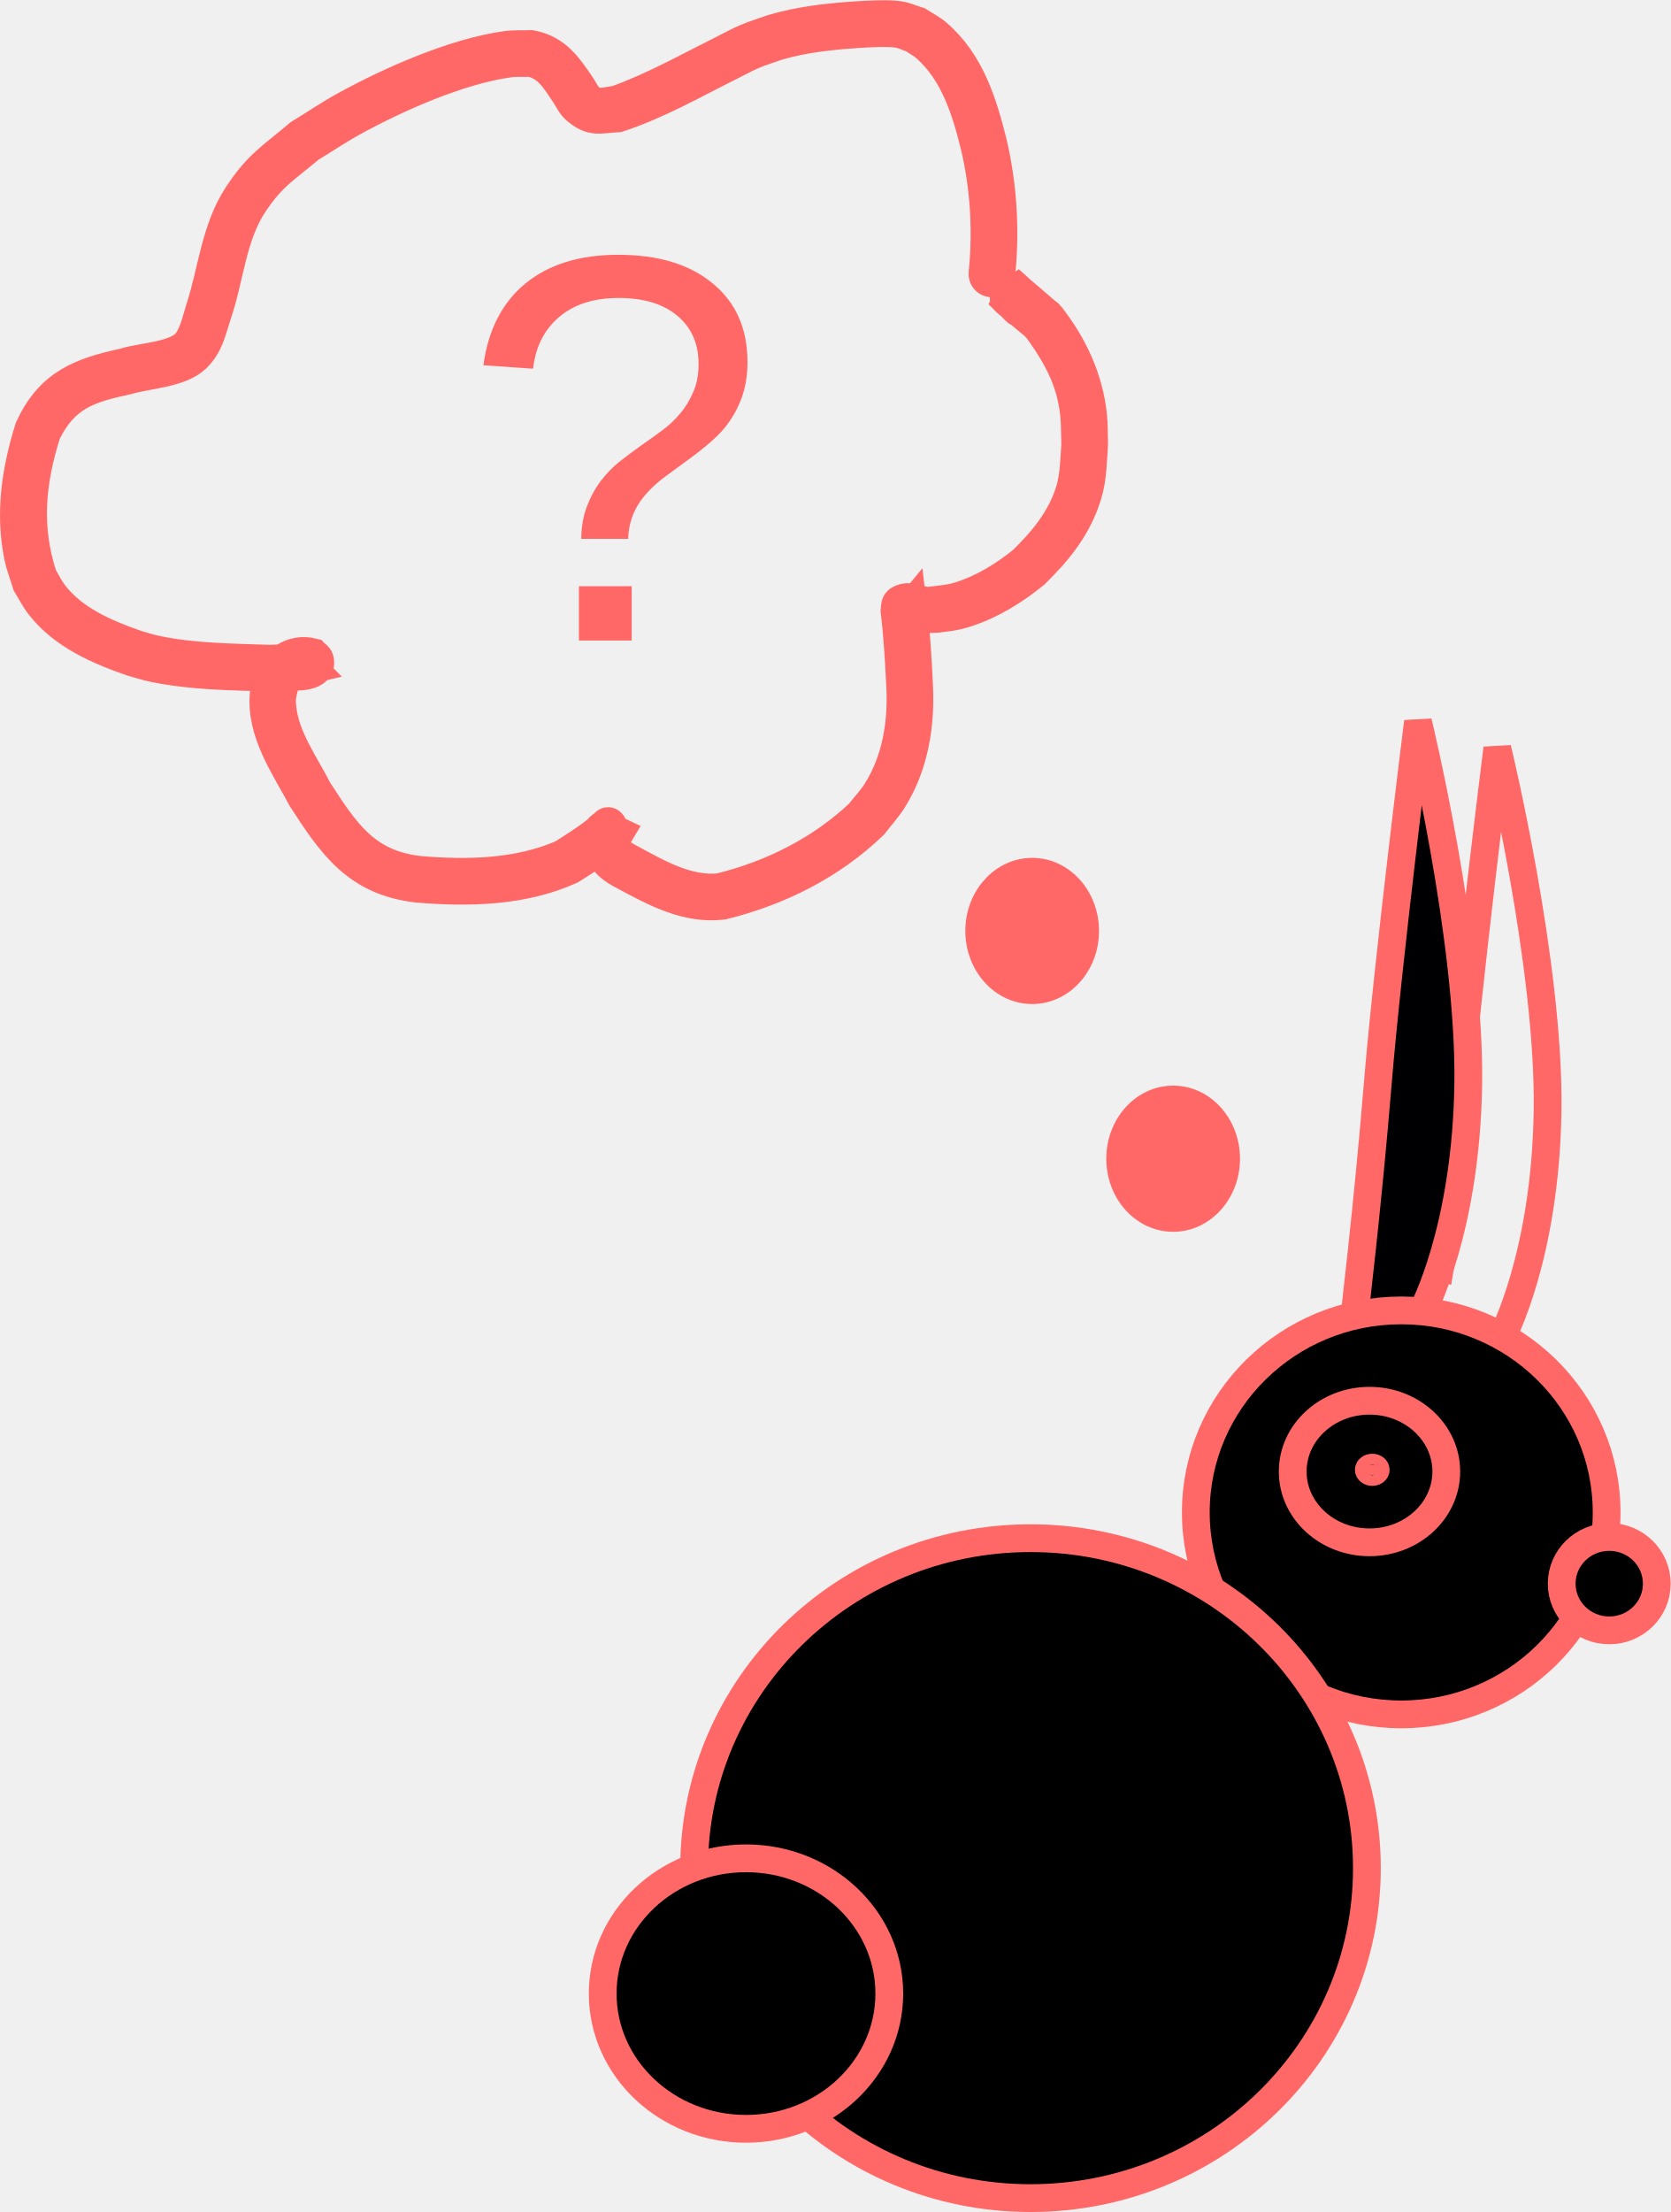
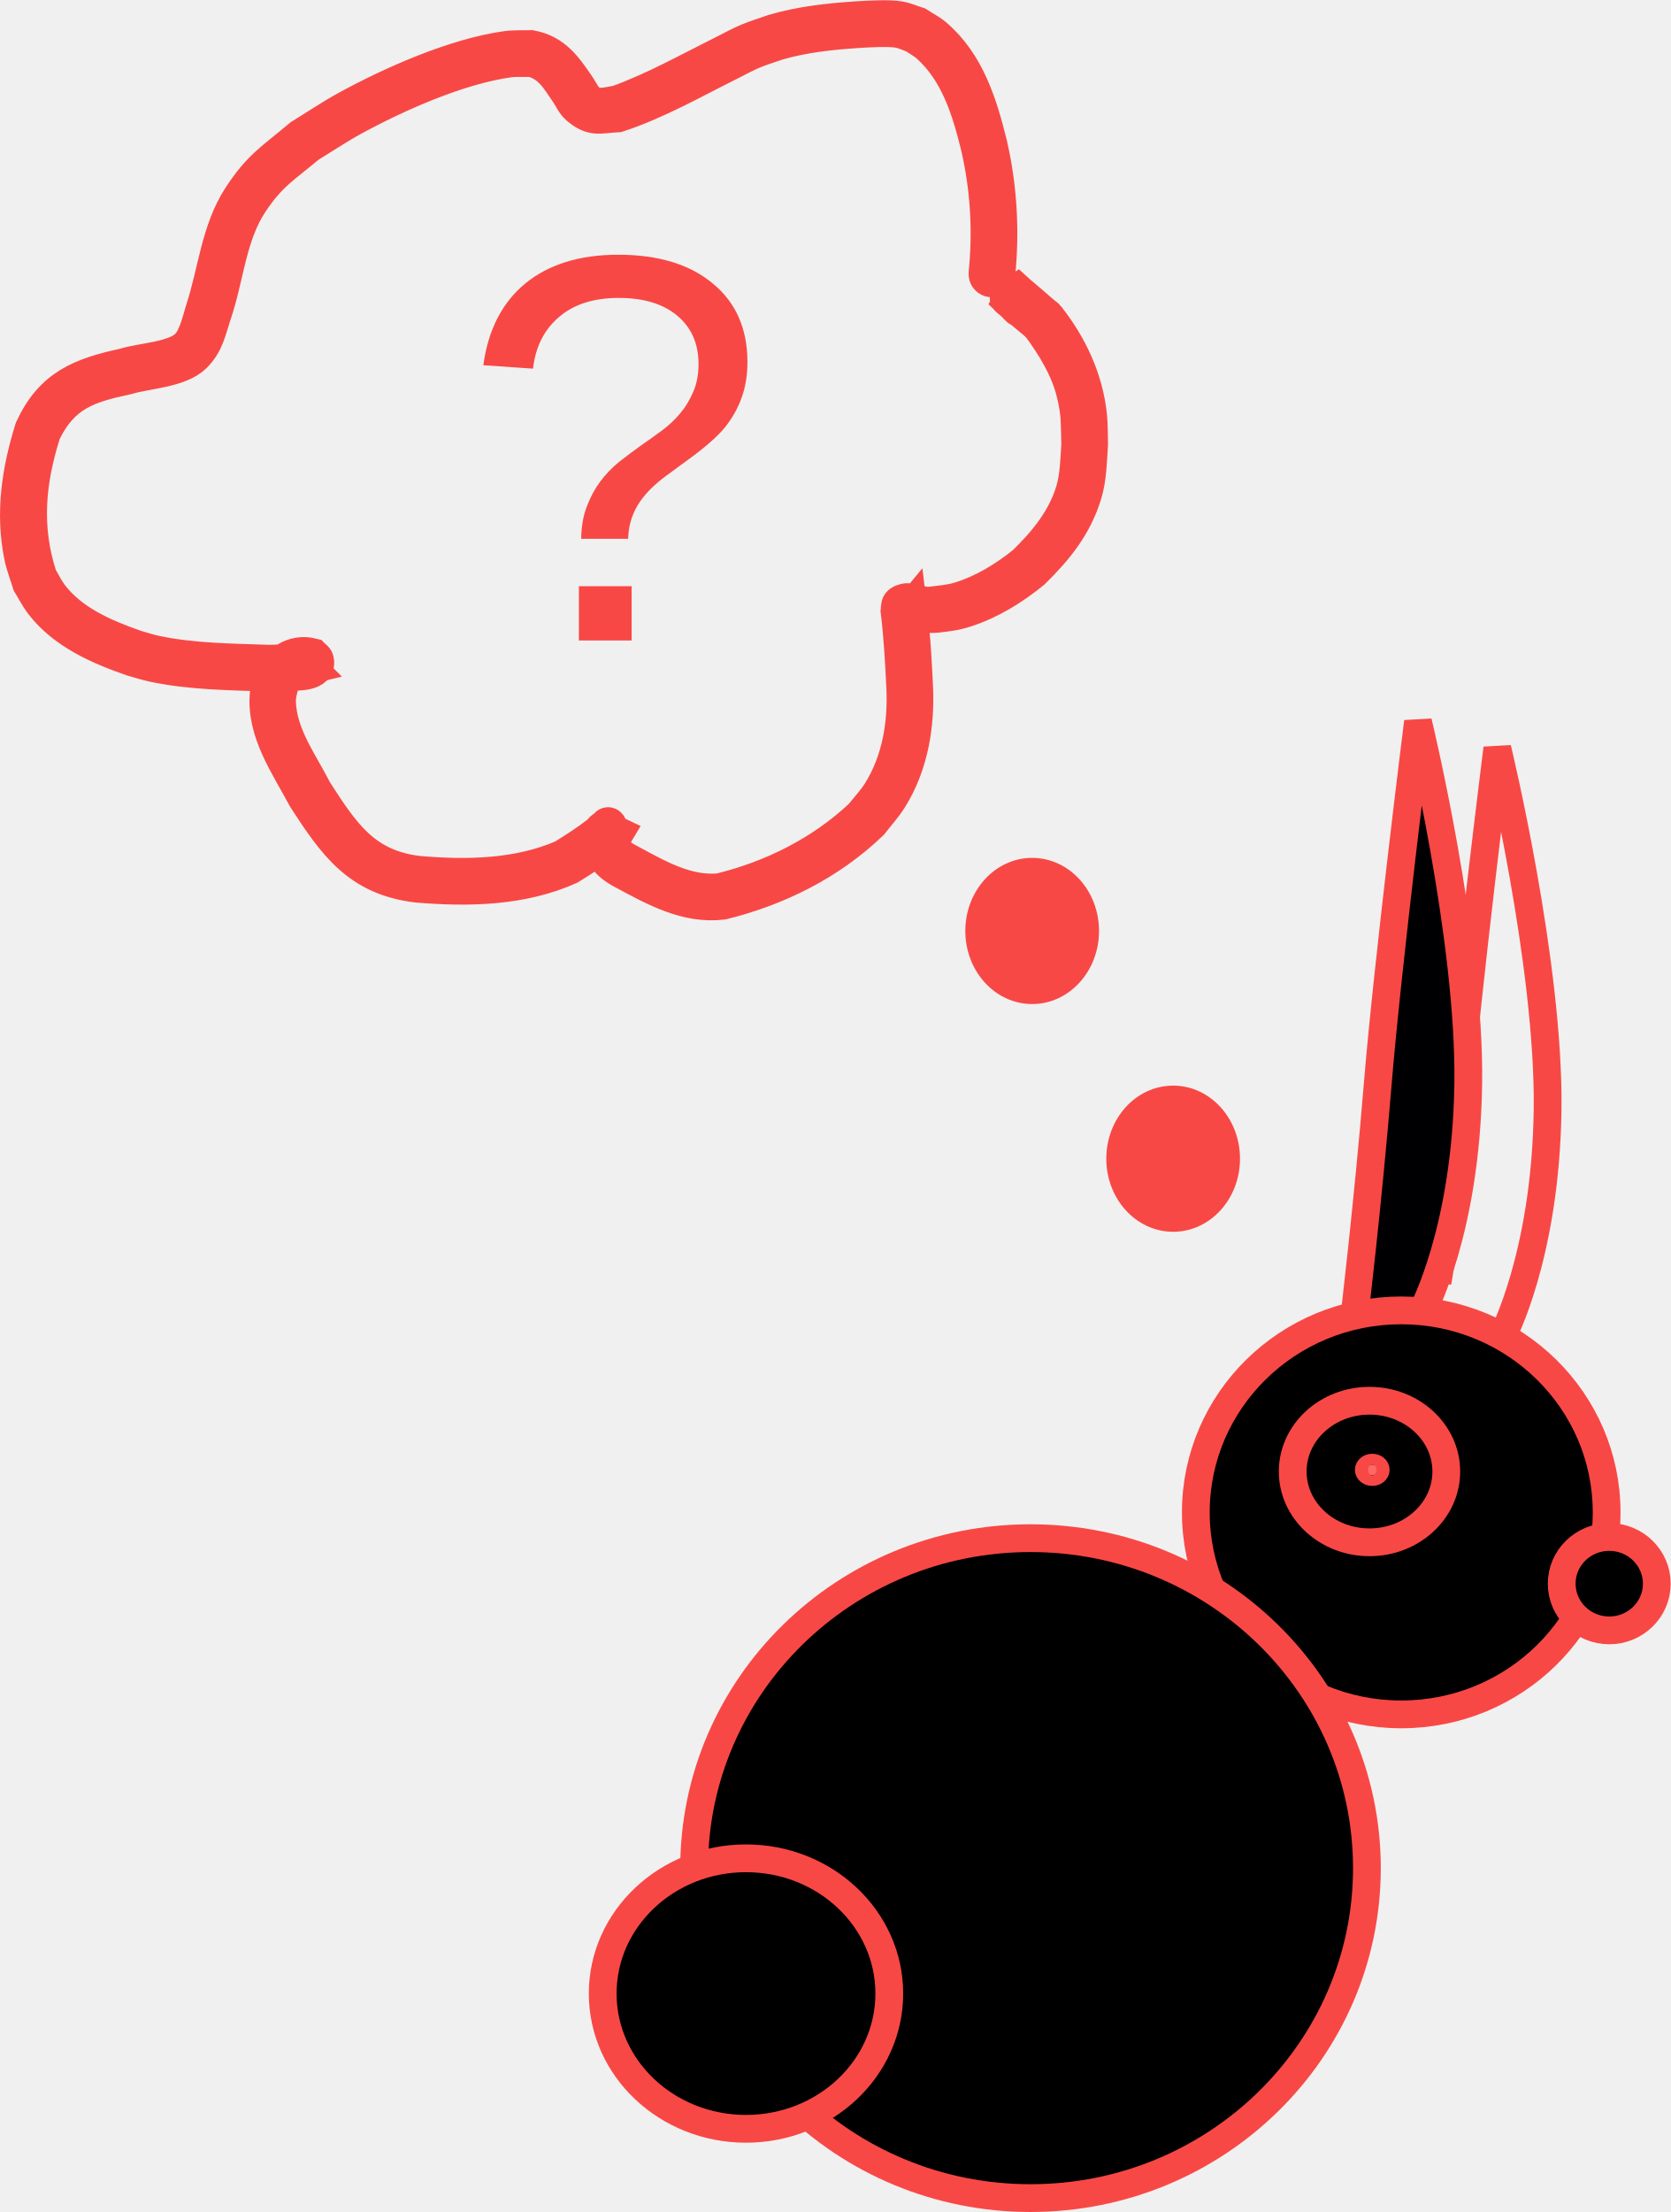
<svg xmlns="http://www.w3.org/2000/svg" width="68.297mm" height="90.406mm" viewBox="0 0 68.297 90.406" version="1.1" id="svg85767">
  <defs id="defs85764" />
  <g id="layer1" transform="translate(-81.1046,-89.84695)">
-     <g id="g1579" transform="translate(56.29891,0.1974625)">
-       <path style="fill:none;stroke:#ff6866;stroke-width:1.135;stroke-linecap:butt;stroke-linejoin:miter;stroke-miterlimit:4;stroke-dasharray:none;stroke-opacity:1" d="m 86.205,144.304 c 0,0 1.78,-3.296 1.866,-9.268 0.086,-5.971 -2.055,-14.802 -2.055,-14.802 0,0 -1.244,9.899 -1.645,14.8 -0.401,4.901 -0.798,7.02 -0.798,7.02" id="path87021" />
-       <path style="fill:#000002;fill-opacity:1;stroke:#ff6866;stroke-width:1.135;stroke-linecap:butt;stroke-linejoin:miter;stroke-miterlimit:4;stroke-dasharray:none;stroke-opacity:1" d="m 82.962,143.218 c 0,0 1.78,-3.296 1.866,-9.268 0.086,-5.971 -2.055,-14.802 -2.055,-14.802 0,0 -1.244,9.899 -1.645,14.8 -0.401,4.901 -0.984,9.758 -0.984,9.758" id="path87023" />
-       <ellipse style="fill:#000000;fill-opacity:1;stroke:#ff6866;stroke-width:1.135;stroke-miterlimit:4;stroke-dasharray:none;stroke-opacity:1" id="ellipse87025" cx="-82.088" cy="151.462" rx="8.397" ry="8.256" transform="scale(-1,1)" />
-       <ellipse style="fill:#000000;fill-opacity:1;stroke:#ff6866;stroke-width:1.135;stroke-miterlimit:4;stroke-dasharray:none;stroke-opacity:1" id="ellipse87027" cx="-66.933" cy="166.002" rx="13.752" ry="13.486" transform="scale(-1,1)" />
-       <ellipse style="fill:#000000;fill-opacity:1;stroke:#ff6866;stroke-width:1.135;stroke-miterlimit:4;stroke-dasharray:none;stroke-opacity:1" id="ellipse87029" cx="-55.302" cy="171.128" rx="5.858" ry="5.528" transform="scale(-1,1)" />
-       <ellipse style="fill:#000000;fill-opacity:1;stroke:#ff6866;stroke-width:1.135;stroke-miterlimit:4;stroke-dasharray:none;stroke-opacity:1" id="ellipse87031" cx="-80.791" cy="149.792" rx="3.139" ry="2.893" transform="scale(-1,1)" />
-       <ellipse style="fill:#ff6866;fill-opacity:1;stroke:#ff6866;stroke-width:0.882;stroke-miterlimit:4;stroke-dasharray:none;stroke-opacity:1" id="ellipse87033" cx="-80.904" cy="149.722" rx="0.268" ry="0.216" transform="scale(-1,1)" />
-       <ellipse style="fill:#000000;fill-opacity:1;stroke:#ff6866;stroke-width:1.135;stroke-miterlimit:4;stroke-dasharray:none;stroke-opacity:1" id="ellipse87035" cx="-90.592" cy="154.375" rx="1.944" ry="1.909" transform="scale(-1,1)" />
-       <ellipse style="fill:#ff6866;fill-opacity:1;stroke:#ff6866;stroke-width:0.604;stroke-miterlimit:4;stroke-dasharray:none;stroke-opacity:1" id="ellipse87039" cx="-67.001" cy="127.698" rx="2.431" ry="2.685" transform="scale(-1,1)" />
-       <ellipse style="fill:#ff6866;fill-opacity:1;stroke:#ff6866;stroke-width:0.604;stroke-miterlimit:4;stroke-dasharray:none;stroke-opacity:1" id="ellipse87041" cx="-72.764" cy="137.007" rx="2.431" ry="2.685" transform="scale(-1,1)" />
-       <text xml:space="preserve" style="font-style:normal;font-variant:normal;font-weight:normal;font-stretch:normal;font-size:22.578px;line-height:1.25;font-family:Arial;-inkscape-font-specification:Arial;fill:#ff6866;fill-opacity:1;stroke-width:0.265" x="43.644" y="115.825" id="text87045">
-         <tspan id="tspan87043" style="font-style:normal;font-variant:normal;font-weight:normal;font-stretch:normal;font-size:22.578px;font-family:Arial;-inkscape-font-specification:Arial;fill:#ff6866;fill-opacity:1;stroke-width:0.265" x="43.644" y="115.825">?</tspan>
-       </text>
-       <path style="fill:#ffffff;fill-opacity:1;stroke:#ff6866;stroke-width:1.404;stroke-opacity:1" id="path87047" d="m 67.629,102.6 c 0.929,1.176 1.576,2.55 1.73,4.051 0.04,0.383 0.027,0.77 0.04,1.155 -0.044,0.656 -0.052,1.365 -0.242,2.005 -0.391,1.314 -1.169,2.268 -2.122,3.204 -0.821,0.672 -1.757,1.251 -2.775,1.575 -0.455,0.145 -0.699,0.157 -1.159,0.217 -0.408,0.034 -0.806,-0.025 -1.205,-0.095 -0.047,-0.008 -0.169,0.016 -0.141,-0.021 0.037,-0.048 0.125,-0.004 0.18,-0.03 0.035,-0.017 0.051,-0.059 0.076,-0.089 0.125,1.035 0.184,2.077 0.233,3.118 0.078,1.581 -0.186,3.212 -1.038,4.578 -0.227,0.365 -0.524,0.682 -0.785,1.023 -1.693,1.627 -3.815,2.684 -6.081,3.244 -1.463,0.176 -2.762,-0.548 -4.007,-1.218 -0.802,-0.41 -1.154,-0.909 -0.821,-1.774 0.071,-0.148 0.22,-0.5 0.33,0.327 0.013,0.098 -0.149,0.129 -0.227,0.19 -0.489,0.38 -1,0.714 -1.527,1.038 -1.938,0.872 -4.134,0.914 -6.219,0.739 -2.402,-0.281 -3.374,-1.685 -4.603,-3.58 -0.694,-1.312 -1.697,-2.693 -1.544,-4.26 0.018,-0.189 0.081,-0.372 0.121,-0.558 0.255,-0.726 0.963,-1.204 1.731,-1.006 0.058,0.062 0.153,0.103 0.174,0.185 0.161,0.611 -0.848,0.551 -1.14,0.566 -0.257,0.013 -0.515,0.018 -0.773,0.027 -1.586,-0.053 -3.212,-0.06 -4.773,-0.392 -0.289,-0.061 -0.569,-0.156 -0.854,-0.234 -1.353,-0.468 -2.777,-1.09 -3.68,-2.258 -0.199,-0.257 -0.344,-0.552 -0.516,-0.828 -0.112,-0.369 -0.257,-0.729 -0.335,-1.106 -0.366,-1.773 -0.098,-3.523 0.435,-5.22 0.806,-1.745 2.004,-2.205 3.778,-2.591 0.696,-0.227 2.075,-0.255 2.598,-0.815 0.325,-0.348 0.472,-1.04 0.597,-1.438 0.514,-1.545 0.63,-3.265 1.547,-4.655 0.806,-1.222 1.305,-1.48 2.467,-2.459 0.622,-0.381 1.226,-0.792 1.865,-1.143 1.838,-1.008 4.436,-2.161 6.54,-2.453 0.335,-0.046 0.676,-0.023 1.015,-0.035 0.969,0.188 1.394,0.83 1.915,1.585 0.134,0.195 0.227,0.428 0.406,0.582 0.367,0.315 0.775,0.15 1.187,0.096 1.524,-0.547 2.941,-1.348 4.388,-2.068 0.316,-0.157 0.624,-0.33 0.949,-0.467 0.343,-0.144 0.7,-0.251 1.05,-0.376 1.121,-0.332 2.283,-0.458 3.445,-0.533 0.408,-0.026 1.285,-0.077 1.711,-0.003 0.26,0.045 0.503,0.156 0.755,0.235 0.238,0.157 0.499,0.284 0.715,0.47 1.32,1.134 1.829,2.784 2.232,4.401 0.41,1.759 0.514,3.555 0.336,5.348 -0.036,0.356 -0.539,0.306 -0.503,-0.05 v 0 c 0.175,-1.735 0.071,-3.474 -0.324,-5.176 -0.367,-1.49 -0.839,-3.036 -2.024,-4.103 -0.177,-0.16 -0.392,-0.272 -0.588,-0.408 -0.208,-0.07 -0.408,-0.172 -0.624,-0.211 -0.41,-0.074 -1.259,-0.023 -1.646,0.002 -1.118,0.072 -2.237,0.19 -3.316,0.505 -0.332,0.118 -0.672,0.217 -0.997,0.354 -0.323,0.136 -0.631,0.308 -0.945,0.465 -1.503,0.748 -2.973,1.594 -4.573,2.12 -0.761,0.037 -1.037,0.21 -1.644,-0.311 -0.182,-0.156 -0.276,-0.391 -0.411,-0.589 -0.414,-0.607 -0.715,-1.166 -1.48,-1.362 -0.307,0.008 -0.617,-0.018 -0.921,0.023 -2.055,0.281 -4.589,1.41 -6.385,2.39 -0.618,0.337 -1.203,0.733 -1.804,1.099 -1.092,0.911 -1.581,1.167 -2.341,2.301 -0.912,1.359 -0.997,3.069 -1.516,4.582 -0.223,0.668 -0.3,1.206 -0.815,1.713 -0.609,0.599 -1.973,0.64 -2.755,0.878 -1.614,0.344 -2.637,0.678 -3.402,2.248 -0.635,2.003 -0.816,3.876 -0.151,5.909 0.15,0.248 0.276,0.513 0.451,0.744 0.837,1.103 2.185,1.678 3.449,2.12 0.265,0.074 0.527,0.164 0.796,0.222 1.53,0.327 3.124,0.332 4.679,0.387 0.252,-0.009 0.505,-0.014 0.757,-0.026 0.229,-0.011 0.458,-0.063 0.686,-0.039 0.059,0.006 -0.038,0.316 0.149,0.271 -0.064,-0.065 -0.03,-0.043 -0.203,-0.024 -0.427,0.047 -0.724,0.251 -0.87,0.664 -0.105,0.433 -0.169,0.556 -0.12,1.035 0.127,1.243 0.925,2.315 1.474,3.395 1.134,1.754 1.995,3.088 4.221,3.351 1.977,0.17 4.064,0.136 5.911,-0.666 0.506,-0.31 0.998,-0.631 1.468,-0.995 0.075,-0.058 0.124,-0.188 0.218,-0.182 0.177,0.011 0.322,0.15 0.483,0.225 -0.003,0.005 -0.005,0.009 -0.008,0.014 -0.254,0.619 -0.005,0.836 0.59,1.143 1.131,0.609 2.318,1.298 3.647,1.172 2.156,-0.526 4.177,-1.534 5.802,-3.062 0.243,-0.311 0.52,-0.6 0.73,-0.934 0.814,-1.291 1.063,-2.835 0.987,-4.333 -0.049,-1.031 -0.107,-2.062 -0.231,-3.087 0.018,-0.102 -0.009,-0.223 0.053,-0.306 0.06,-0.081 0.174,-0.106 0.271,-0.13 0.218,-0.053 1.004,0.283 1.205,0.114 0.391,-0.049 0.654,-0.065 1.037,-0.186 0.955,-0.301 1.836,-0.841 2.608,-1.466 0.857,-0.833 1.623,-1.761 1.978,-2.933 0.182,-0.601 0.191,-1.281 0.234,-1.897 -0.027,-0.886 0.009,-1.269 -0.206,-2.132 -0.249,-1 -0.815,-1.918 -1.42,-2.736 -0.251,-0.255 0.11,-0.61 0.361,-0.354 z" />
-       <path style="fill:#f4d7d7;fill-opacity:1;stroke:#ff6866;stroke-width:1.404;stroke-opacity:1" id="path87049" d="m 67.268,102.955 c -0.346,-0.283 -0.679,-0.58 -1.02,-0.868 -0.102,-0.086 -0.292,-0.235 -0.281,-0.246 0.123,-0.126 0.29,-0.199 0.436,-0.299 0.13,0.115 0.25,0.24 0.367,0.367 0.244,0.262 -0.127,0.607 -0.371,0.344 v 0 c -0.099,-0.107 -0.201,-0.213 -0.308,-0.312 0.081,-0.15 0.149,-0.307 0.242,-0.45 0.008,-0.012 0.018,0.023 0.029,0.033 0.07,0.061 0.144,0.118 0.215,0.178 0.319,0.269 0.633,0.544 0.949,0.817 0.308,0.182 0.051,0.618 -0.257,0.436 z" />
-     </g>
+     <path style="fill:none;stroke:#f84845;stroke-width:1.135;stroke-linecap:butt;stroke-linejoin:miter;stroke-miterlimit:4;stroke-dasharray:none;stroke-opacity:1" d="m 142.504,144.501 c 0,0 1.78,-3.296 1.866,-9.268 0.086,-5.971 -2.055,-14.802 -2.055,-14.802 0,0 -1.244,9.899 -1.645,14.8 -0.401,4.901 -0.798,7.02 -0.798,7.02" id="path87021" />
+     <path style="fill:#000002;fill-opacity:1;stroke:#f84845;stroke-width:1.135;stroke-linecap:butt;stroke-linejoin:miter;stroke-miterlimit:4;stroke-dasharray:none;stroke-opacity:1" d="m 139.261,143.416 c 0,0 1.78,-3.296 1.866,-9.268 0.086,-5.971 -2.055,-14.802 -2.055,-14.802 0,0 -1.244,9.899 -1.645,14.8 -0.401,4.901 -0.984,9.758 -0.984,9.758" id="path87023" />
+     <ellipse style="fill:#000000;fill-opacity:1;stroke:#f84845;stroke-width:1.135;stroke-miterlimit:4;stroke-dasharray:none;stroke-opacity:1" id="ellipse87025" cx="-138.387" cy="151.659" rx="8.397" ry="8.256" transform="scale(-1,1)" />
+     <ellipse style="fill:#000000;fill-opacity:1;stroke:#f84845;stroke-width:1.135;stroke-miterlimit:4;stroke-dasharray:none;stroke-opacity:1" id="ellipse87027" cx="-123.232" cy="166.199" rx="13.752" ry="13.486" transform="scale(-1,1)" />
+     <ellipse style="fill:#000000;fill-opacity:1;stroke:#f84845;stroke-width:1.135;stroke-miterlimit:4;stroke-dasharray:none;stroke-opacity:1" id="ellipse87029" cx="-111.601" cy="171.325" rx="5.858" ry="5.528" transform="scale(-1,1)" />
+     <ellipse style="fill:#000000;fill-opacity:1;stroke:#f84845;stroke-width:1.135;stroke-miterlimit:4;stroke-dasharray:none;stroke-opacity:1" id="ellipse87031" cx="-137.09" cy="149.989" rx="3.139" ry="2.893" transform="scale(-1,1)" />
+     <ellipse style="fill:#ff6866;fill-opacity:1;stroke:#f84845;stroke-width:0.882;stroke-miterlimit:4;stroke-dasharray:none;stroke-opacity:1" id="ellipse87033" cx="-137.203" cy="149.92" rx="0.268" ry="0.216" transform="scale(-1,1)" />
+     <ellipse style="fill:#000000;fill-opacity:1;stroke:#f84845;stroke-width:1.135;stroke-miterlimit:4;stroke-dasharray:none;stroke-opacity:1" id="ellipse87035" cx="-146.891" cy="154.573" rx="1.944" ry="1.909" transform="scale(-1,1)" />
+     <ellipse style="fill:#f84845;fill-opacity:1;stroke:#f84845;stroke-width:0.604;stroke-miterlimit:4;stroke-dasharray:none;stroke-opacity:1" id="ellipse87039" cx="-123.3" cy="127.896" rx="2.431" ry="2.685" transform="scale(-1,1)" />
+     <ellipse style="fill:#f84845;fill-opacity:1;stroke:#f84845;stroke-width:0.604;stroke-miterlimit:4;stroke-dasharray:none;stroke-opacity:1" id="ellipse87041" cx="-129.063" cy="137.204" rx="2.431" ry="2.685" transform="scale(-1,1)" />
+     <text xml:space="preserve" style="font-style:normal;font-variant:normal;font-weight:normal;font-stretch:normal;font-size:22.578px;line-height:1.25;font-family:Arial;-inkscape-font-specification:Arial;fill:#f84845;fill-opacity:1;stroke-width:0.265" x="99.943" y="116.023" id="text87045">
+       <tspan id="tspan87043" style="font-style:normal;font-variant:normal;font-weight:normal;font-stretch:normal;font-size:22.578px;font-family:Arial;-inkscape-font-specification:Arial;fill:#f84845;fill-opacity:1;stroke-width:0.265" x="99.943" y="116.023">?</tspan>
+     </text>
+     <path style="fill:#f84845;fill-opacity:1;stroke:#f84845;stroke-width:1.404;stroke-opacity:1" id="path87047" d="m 123.928,102.798 c 0.929,1.176 1.576,2.55 1.73,4.051 0.04,0.383 0.027,0.77 0.04,1.155 -0.044,0.656 -0.052,1.365 -0.242,2.005 -0.391,1.314 -1.169,2.268 -2.122,3.204 -0.821,0.672 -1.757,1.251 -2.775,1.575 -0.455,0.145 -0.699,0.157 -1.159,0.217 -0.408,0.034 -0.806,-0.025 -1.205,-0.095 -0.047,-0.008 -0.169,0.016 -0.141,-0.021 0.037,-0.048 0.125,-0.004 0.18,-0.03 0.035,-0.017 0.051,-0.059 0.076,-0.089 0.125,1.035 0.184,2.077 0.233,3.118 0.078,1.581 -0.186,3.212 -1.038,4.578 -0.227,0.365 -0.524,0.682 -0.785,1.023 -1.693,1.627 -3.815,2.684 -6.081,3.244 -1.463,0.176 -2.762,-0.548 -4.007,-1.218 -0.802,-0.41 -1.154,-0.909 -0.821,-1.774 0.071,-0.148 0.22,-0.5 0.33,0.327 0.013,0.098 -0.149,0.129 -0.227,0.19 -0.489,0.38 -1,0.714 -1.527,1.038 -1.938,0.872 -4.134,0.914 -6.219,0.739 -2.402,-0.281 -3.374,-1.685 -4.603,-3.58 -0.694,-1.312 -1.697,-2.693 -1.544,-4.26 0.018,-0.189 0.081,-0.372 0.121,-0.558 0.255,-0.726 0.963,-1.204 1.731,-1.006 0.058,0.062 0.153,0.103 0.174,0.185 0.161,0.611 -0.848,0.551 -1.14,0.566 -0.257,0.013 -0.515,0.018 -0.773,0.027 -1.586,-0.053 -3.212,-0.06 -4.773,-0.392 -0.289,-0.061 -0.569,-0.156 -0.854,-0.234 -1.353,-0.468 -2.777,-1.09 -3.68,-2.258 -0.199,-0.257 -0.344,-0.552 -0.516,-0.828 -0.112,-0.369 -0.257,-0.729 -0.335,-1.106 -0.366,-1.773 -0.098,-3.523 0.435,-5.22 0.806,-1.745 2.004,-2.205 3.778,-2.591 0.696,-0.227 2.075,-0.255 2.598,-0.815 0.325,-0.348 0.472,-1.04 0.597,-1.438 0.514,-1.545 0.63,-3.265 1.547,-4.655 0.806,-1.222 1.305,-1.48 2.467,-2.459 0.622,-0.381 1.226,-0.792 1.865,-1.143 1.838,-1.008 4.436,-2.161 6.54,-2.453 0.335,-0.046 0.676,-0.023 1.015,-0.035 0.969,0.188 1.394,0.83 1.915,1.585 0.134,0.195 0.227,0.428 0.406,0.582 0.367,0.315 0.775,0.15 1.187,0.096 1.524,-0.547 2.941,-1.348 4.388,-2.068 0.316,-0.157 0.624,-0.33 0.949,-0.467 0.343,-0.144 0.7,-0.251 1.05,-0.376 1.121,-0.332 2.283,-0.458 3.445,-0.533 0.408,-0.026 1.285,-0.077 1.711,-0.003 0.26,0.045 0.503,0.156 0.755,0.235 0.238,0.157 0.499,0.284 0.715,0.47 1.32,1.134 1.829,2.784 2.232,4.401 0.41,1.759 0.514,3.555 0.336,5.348 -0.036,0.356 -0.539,0.306 -0.503,-0.05 v 0 c 0.175,-1.735 0.071,-3.474 -0.324,-5.176 -0.367,-1.49 -0.839,-3.036 -2.024,-4.103 -0.177,-0.16 -0.392,-0.272 -0.588,-0.408 -0.208,-0.07 -0.408,-0.172 -0.624,-0.211 -0.41,-0.074 -1.259,-0.023 -1.646,0.002 -1.118,0.072 -2.237,0.19 -3.316,0.505 -0.332,0.118 -0.672,0.217 -0.997,0.354 -0.323,0.136 -0.631,0.308 -0.945,0.465 -1.503,0.748 -2.973,1.594 -4.573,2.12 -0.761,0.037 -1.037,0.21 -1.644,-0.311 -0.182,-0.156 -0.276,-0.391 -0.411,-0.589 -0.414,-0.607 -0.715,-1.166 -1.48,-1.362 -0.307,0.008 -0.617,-0.018 -0.921,0.023 -2.055,0.281 -4.589,1.41 -6.385,2.39 -0.618,0.337 -1.203,0.733 -1.804,1.099 -1.092,0.911 -1.581,1.167 -2.341,2.301 -0.912,1.359 -0.997,3.069 -1.516,4.582 -0.223,0.668 -0.3,1.206 -0.815,1.713 -0.609,0.599 -1.973,0.64 -2.755,0.878 -1.614,0.344 -2.637,0.678 -3.402,2.248 -0.635,2.003 -0.816,3.876 -0.151,5.909 0.15,0.248 0.276,0.513 0.451,0.744 0.837,1.103 2.185,1.678 3.449,2.12 0.265,0.074 0.527,0.164 0.796,0.222 1.53,0.327 3.124,0.332 4.679,0.387 0.252,-0.009 0.505,-0.014 0.757,-0.026 0.229,-0.011 0.458,-0.063 0.686,-0.039 0.059,0.006 -0.038,0.316 0.149,0.271 -0.064,-0.065 -0.03,-0.043 -0.203,-0.024 -0.427,0.047 -0.724,0.251 -0.87,0.664 -0.105,0.433 -0.169,0.556 -0.12,1.035 0.127,1.243 0.925,2.315 1.474,3.395 1.134,1.754 1.995,3.088 4.221,3.351 1.977,0.17 4.064,0.136 5.911,-0.666 0.506,-0.31 0.998,-0.631 1.468,-0.995 0.075,-0.058 0.124,-0.188 0.218,-0.182 0.177,0.011 0.322,0.15 0.483,0.225 -0.003,0.005 -0.005,0.009 -0.008,0.014 -0.254,0.619 -0.005,0.836 0.59,1.143 1.131,0.609 2.318,1.298 3.647,1.172 2.156,-0.526 4.177,-1.534 5.802,-3.062 0.243,-0.311 0.52,-0.6 0.73,-0.934 0.814,-1.291 1.063,-2.835 0.987,-4.333 -0.049,-1.031 -0.107,-2.062 -0.231,-3.087 0.018,-0.102 -0.009,-0.223 0.053,-0.306 0.06,-0.081 0.174,-0.106 0.271,-0.13 0.218,-0.053 1.004,0.283 1.205,0.114 0.391,-0.049 0.654,-0.065 1.037,-0.186 0.955,-0.301 1.836,-0.841 2.608,-1.466 0.857,-0.833 1.623,-1.761 1.978,-2.933 0.182,-0.601 0.191,-1.281 0.234,-1.897 -0.027,-0.886 0.009,-1.269 -0.206,-2.132 -0.249,-1 -0.815,-1.918 -1.42,-2.736 -0.251,-0.255 0.11,-0.61 0.361,-0.354 z" />
+     <path style="fill:#f84845;fill-opacity:1;stroke:#f84845;stroke-width:1.404;stroke-opacity:1" id="path87049" d="m 123.567,103.152 c -0.346,-0.283 -0.679,-0.58 -1.02,-0.868 -0.102,-0.086 -0.292,-0.235 -0.281,-0.246 0.123,-0.126 0.29,-0.199 0.436,-0.299 0.13,0.115 0.25,0.24 0.367,0.367 0.244,0.262 -0.127,0.607 -0.371,0.344 v 0 c -0.099,-0.107 -0.201,-0.213 -0.308,-0.312 0.081,-0.15 0.149,-0.307 0.242,-0.45 0.008,-0.012 0.018,0.023 0.029,0.033 0.07,0.061 0.144,0.118 0.215,0.178 0.319,0.269 0.633,0.544 0.949,0.817 0.308,0.182 0.051,0.618 -0.257,0.436 z" />
  </g>
</svg>
